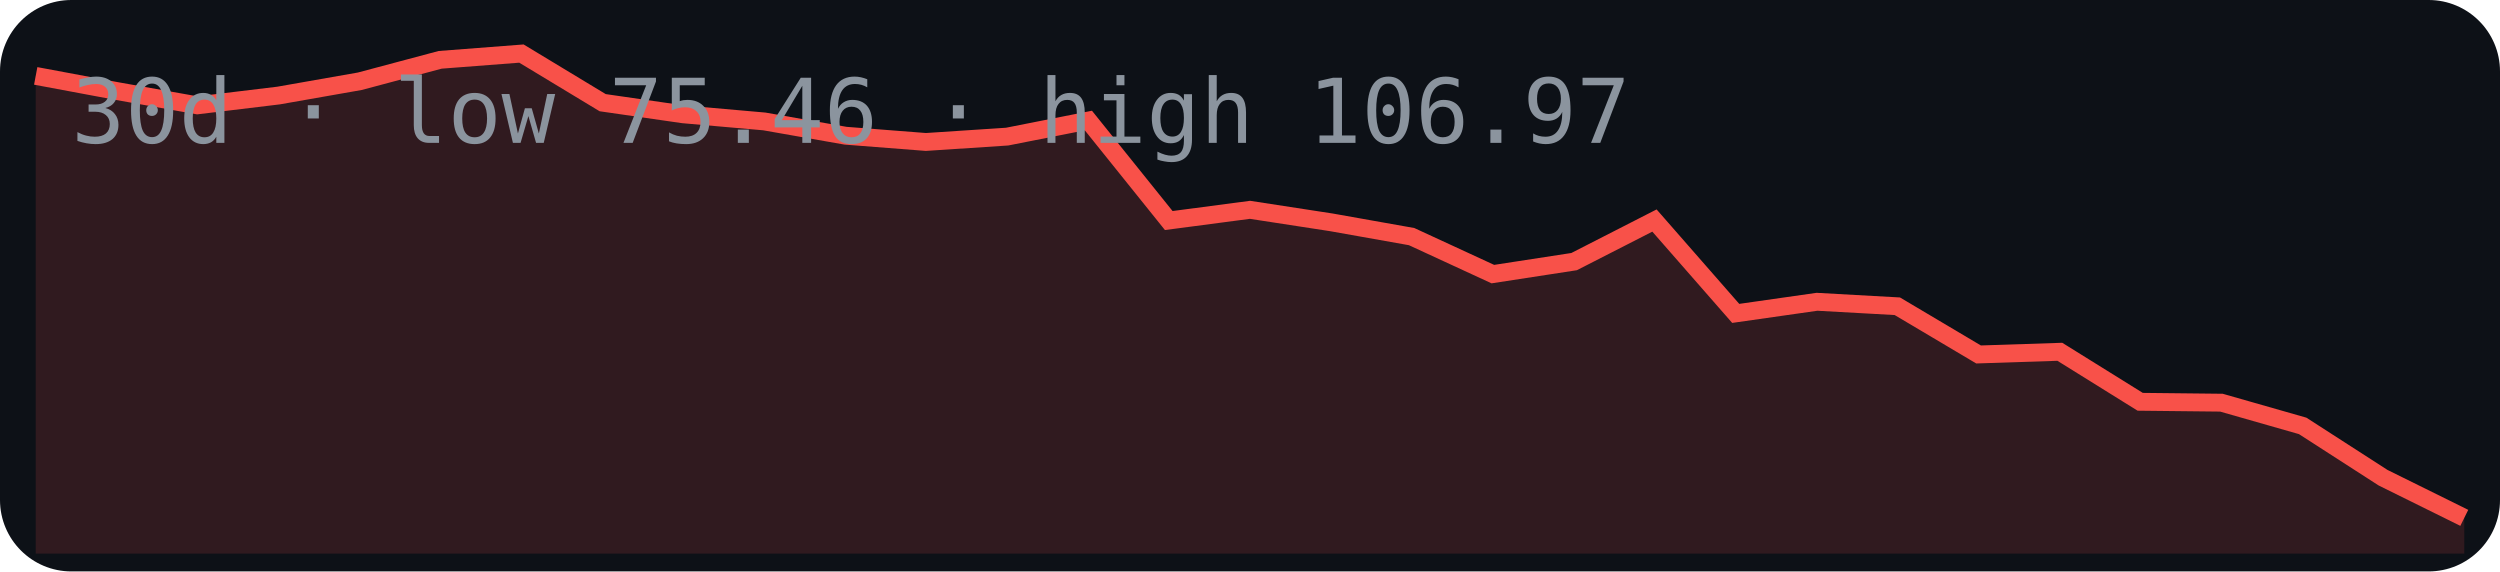
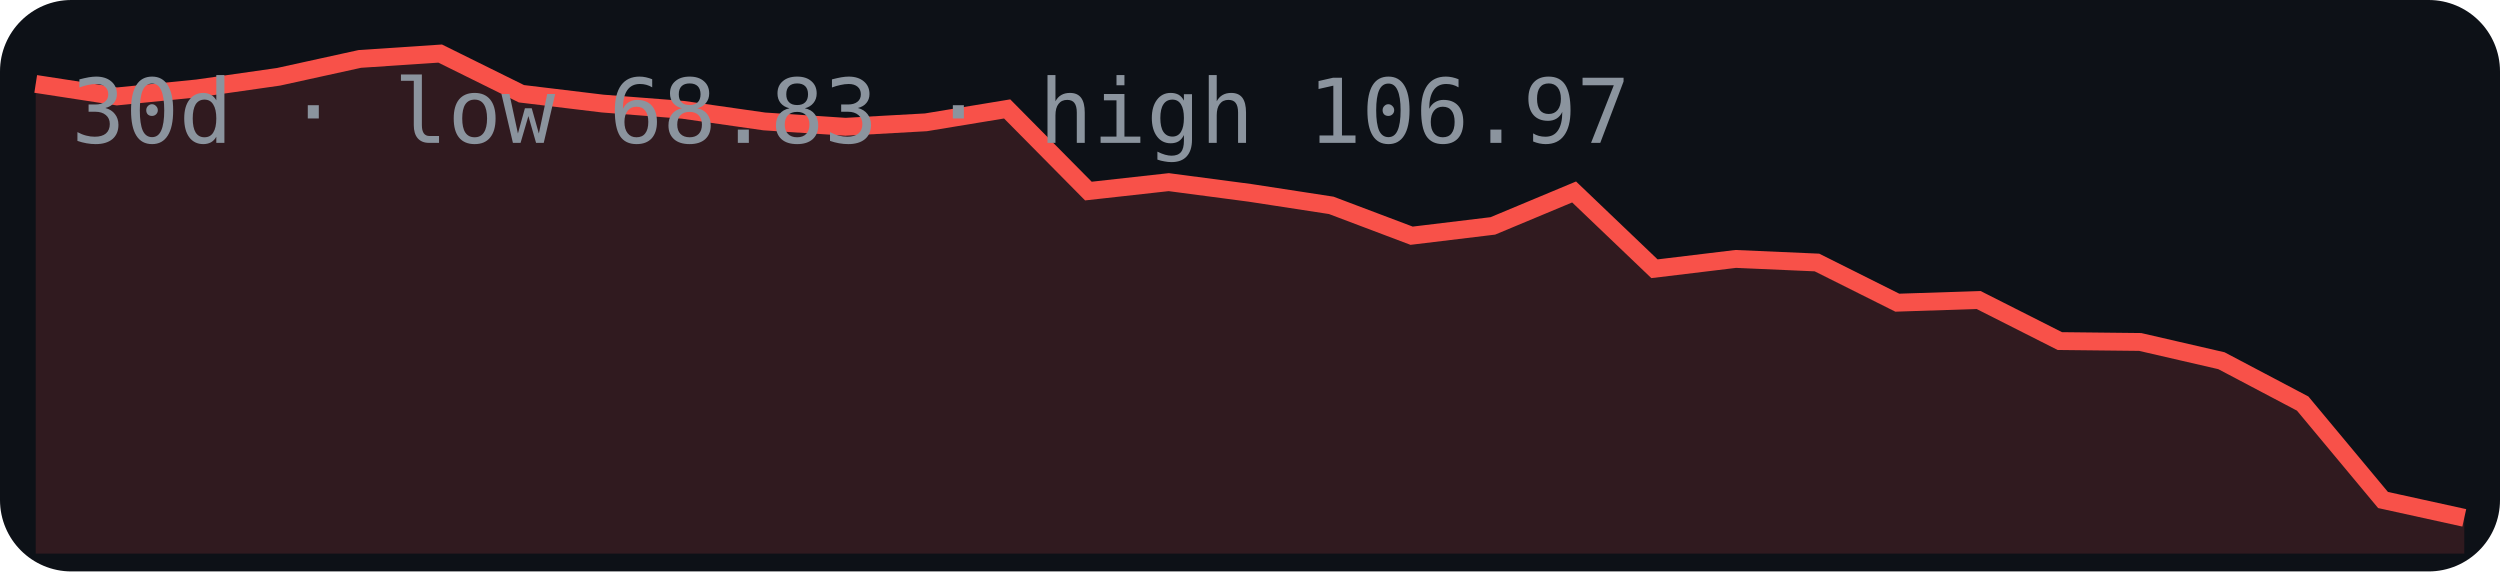
<svg xmlns="http://www.w3.org/2000/svg" width="280" height="64" viewBox="0 0 280 64">
  <rect width="280" height="64" rx="8" fill="#0d1117" />
-   <polygon points="4,62 4.0,8.5 13.1,10.2 22.1,11.8 31.2,10.7 40.3,9.1 49.3,6.7 58.4,6.0 67.5,11.5 76.5,12.8 85.6,13.6 94.7,15.2 103.7,15.9 112.8,15.3 121.9,13.5 130.9,24.7 140.0,23.5 149.1,24.9 158.1,26.5 167.2,30.7 176.3,29.3 185.3,24.7 194.4,35.1 203.5,33.8 212.5,34.3 221.6,39.7 230.7,39.4 239.7,45.0 248.8,45.1 257.9,47.7 266.9,53.5 276.0,58.0 276,62" fill="#f85149" opacity="0.15" />
-   <polyline points="4.0,8.5 13.1,10.2 22.1,11.8 31.2,10.7 40.3,9.1 49.3,6.7 58.4,6.0 67.5,11.5 76.5,12.8 85.6,13.6 94.7,15.2 103.7,15.9 112.8,15.3 121.9,13.5 130.9,24.7 140.0,23.5 149.1,24.9 158.1,26.5 167.2,30.7 176.3,29.3 185.3,24.7 194.4,35.1 203.5,33.8 212.5,34.3 221.6,39.7 230.7,39.4 239.7,45.0 248.8,45.1 257.9,47.7 266.9,53.5 276.0,58.0" fill="none" stroke="#f85149" stroke-width="2" />
-   <text x="8" y="16" font-family="monospace" font-size="10" fill="#8b949e">30d · low 75.46 · high 106.97</text>
+   <polygon points="4,62 4.0,9.4 13.1,10.8 22.1,9.9 31.2,8.6 40.3,6.6 49.3,6.0 58.4,10.5 67.5,11.6 76.5,12.3 85.6,13.6 94.7,14.2 103.7,13.7 112.8,12.2 121.9,21.4 130.9,20.4 140.0,21.6 149.1,23.0 158.1,26.4 167.2,25.3 176.3,21.5 185.3,30.1 194.4,29.0 203.5,29.4 212.5,33.9 221.6,33.6 230.7,38.2 239.7,38.3 248.8,40.4 257.9,45.2 266.9,56.0 276.0,58.0 276,62" fill="#f85149" opacity="0.15" />
+   <polyline points="4.0,9.4 13.1,10.8 22.1,9.9 31.2,8.6 40.3,6.6 49.3,6.0 58.4,10.5 67.5,11.6 76.5,12.3 85.6,13.6 94.7,14.2 103.7,13.7 112.8,12.2 121.9,21.4 130.9,20.4 140.0,21.6 149.1,23.0 158.1,26.4 167.2,25.3 176.3,21.5 185.3,30.1 194.4,29.0 203.5,29.4 212.5,33.9 221.6,33.6 230.7,38.2 239.7,38.3 248.8,40.4 257.9,45.2 266.9,56.0 276.0,58.0" fill="none" stroke="#f85149" stroke-width="2" />
+   <text x="8" y="16" font-family="monospace" font-size="10" fill="#8b949e">30d · low 68.83 · high 106.97</text>
</svg>
